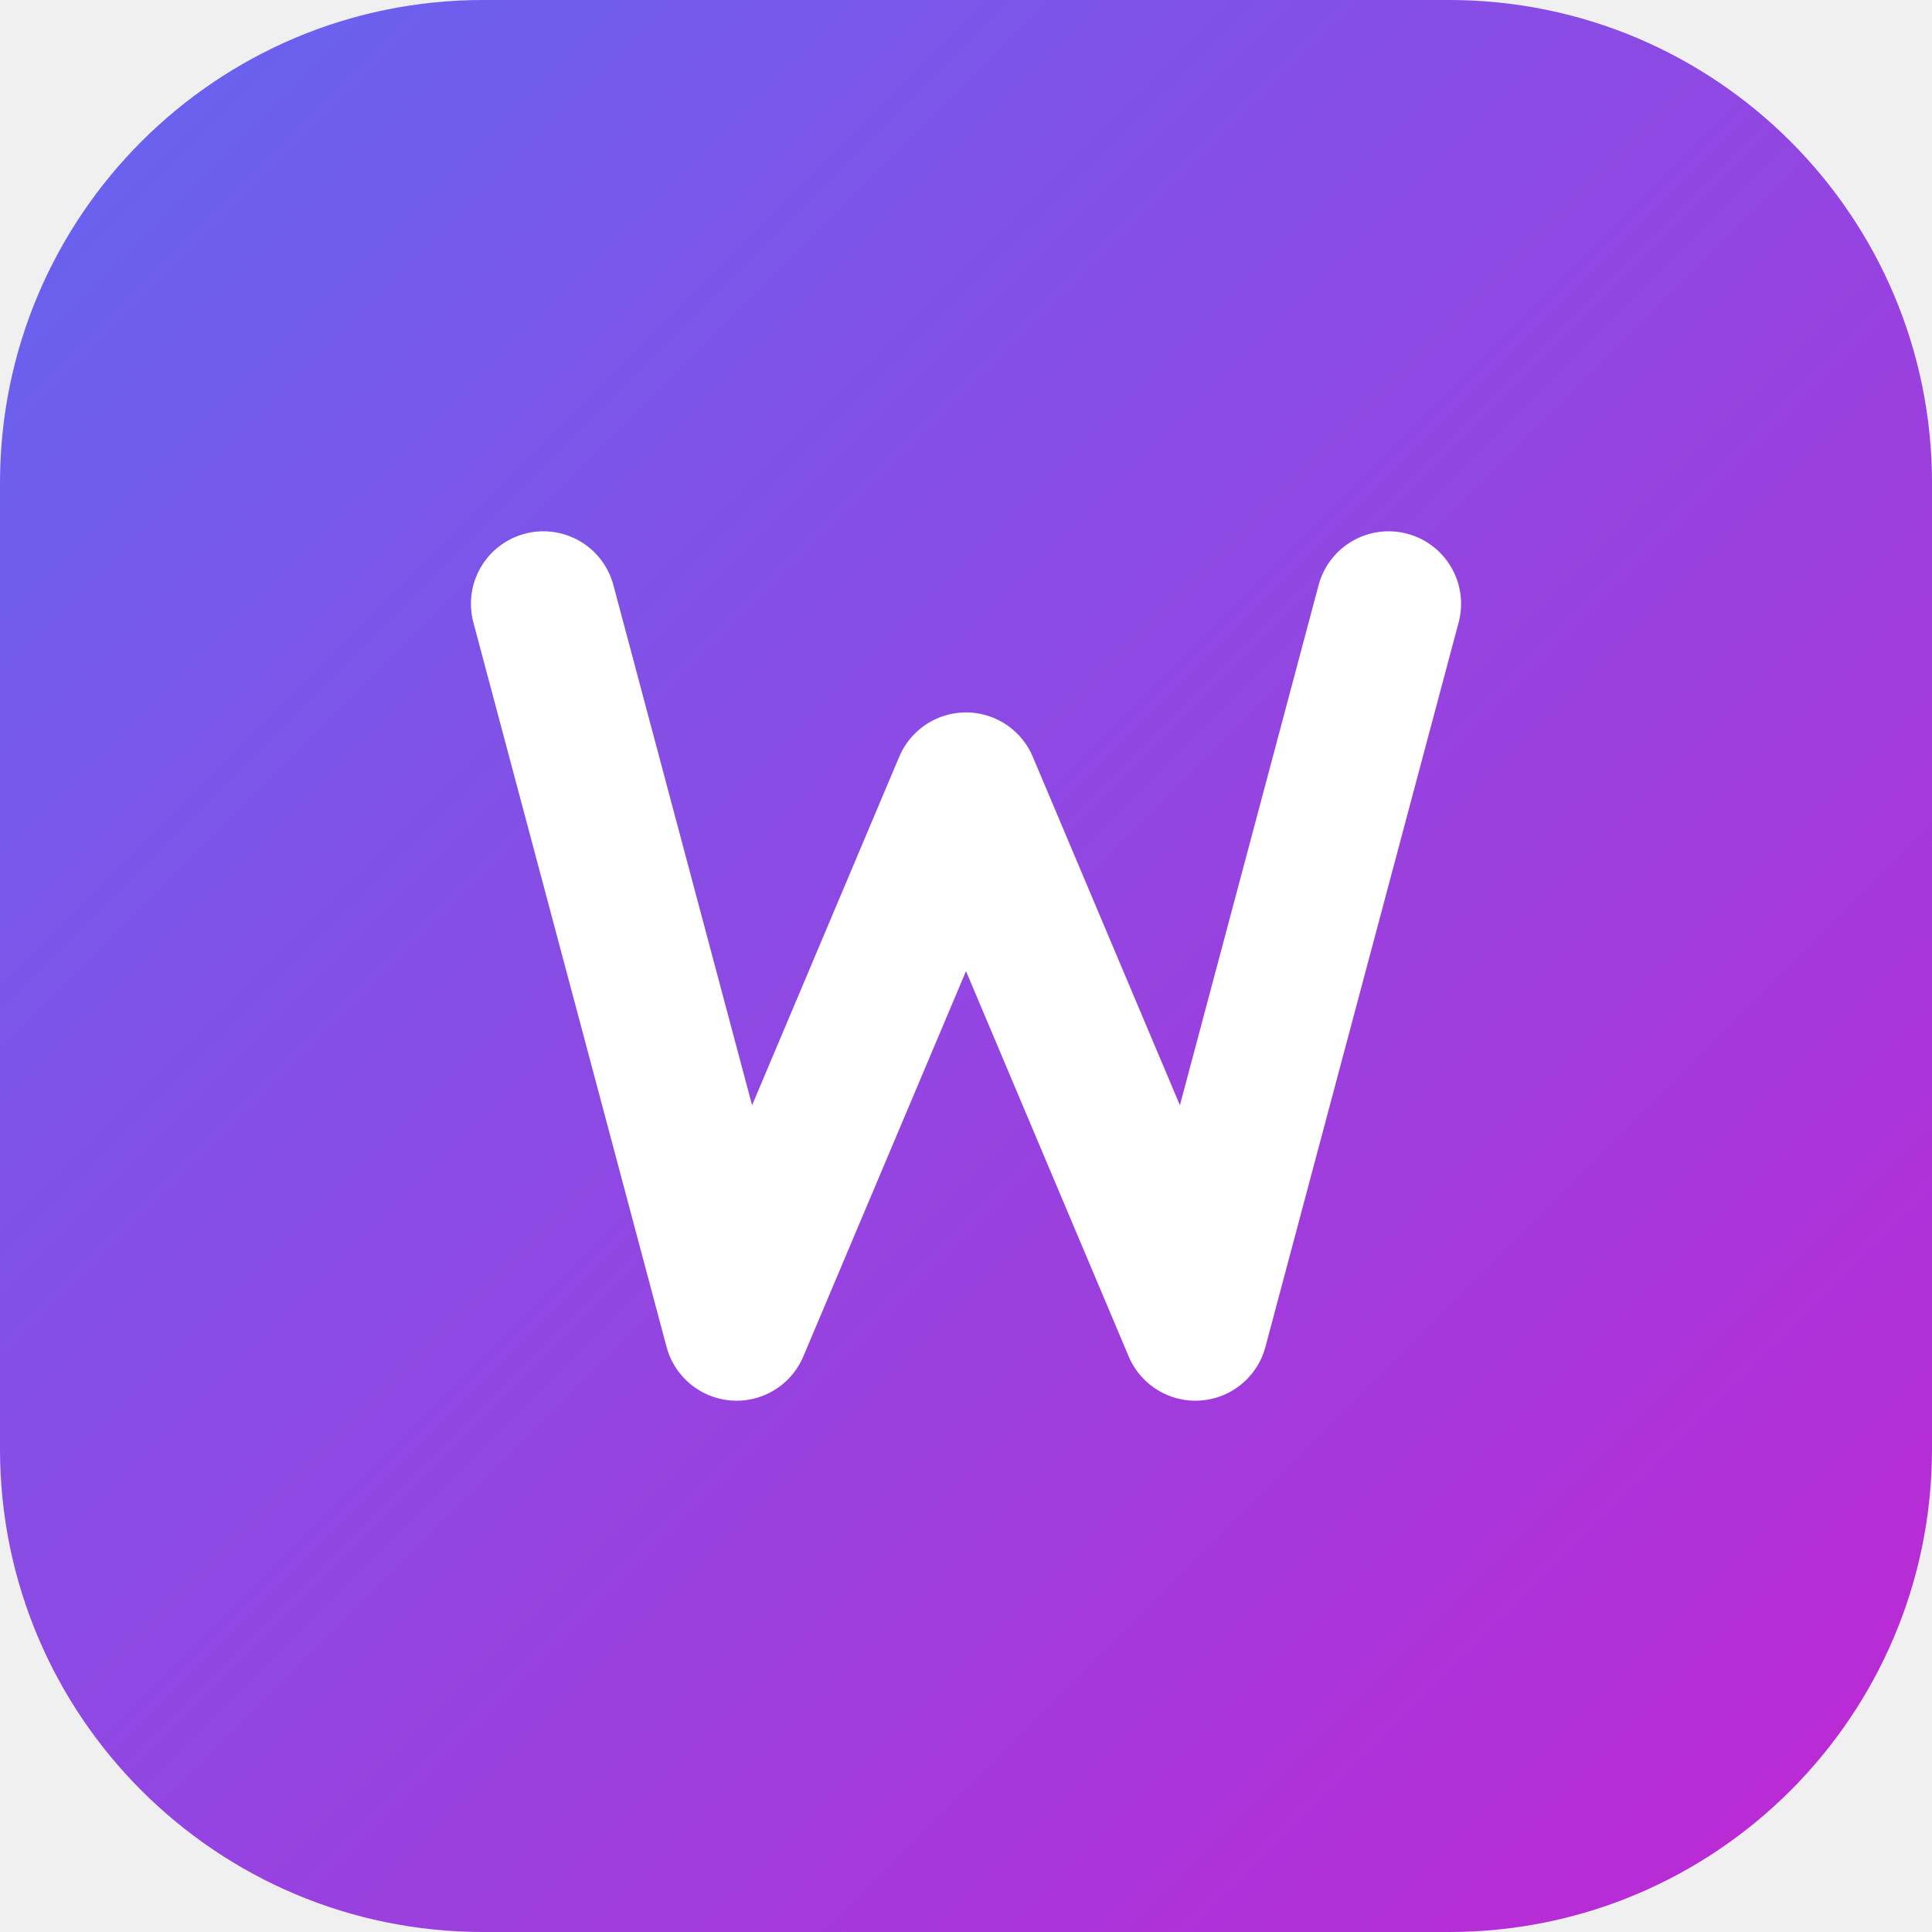
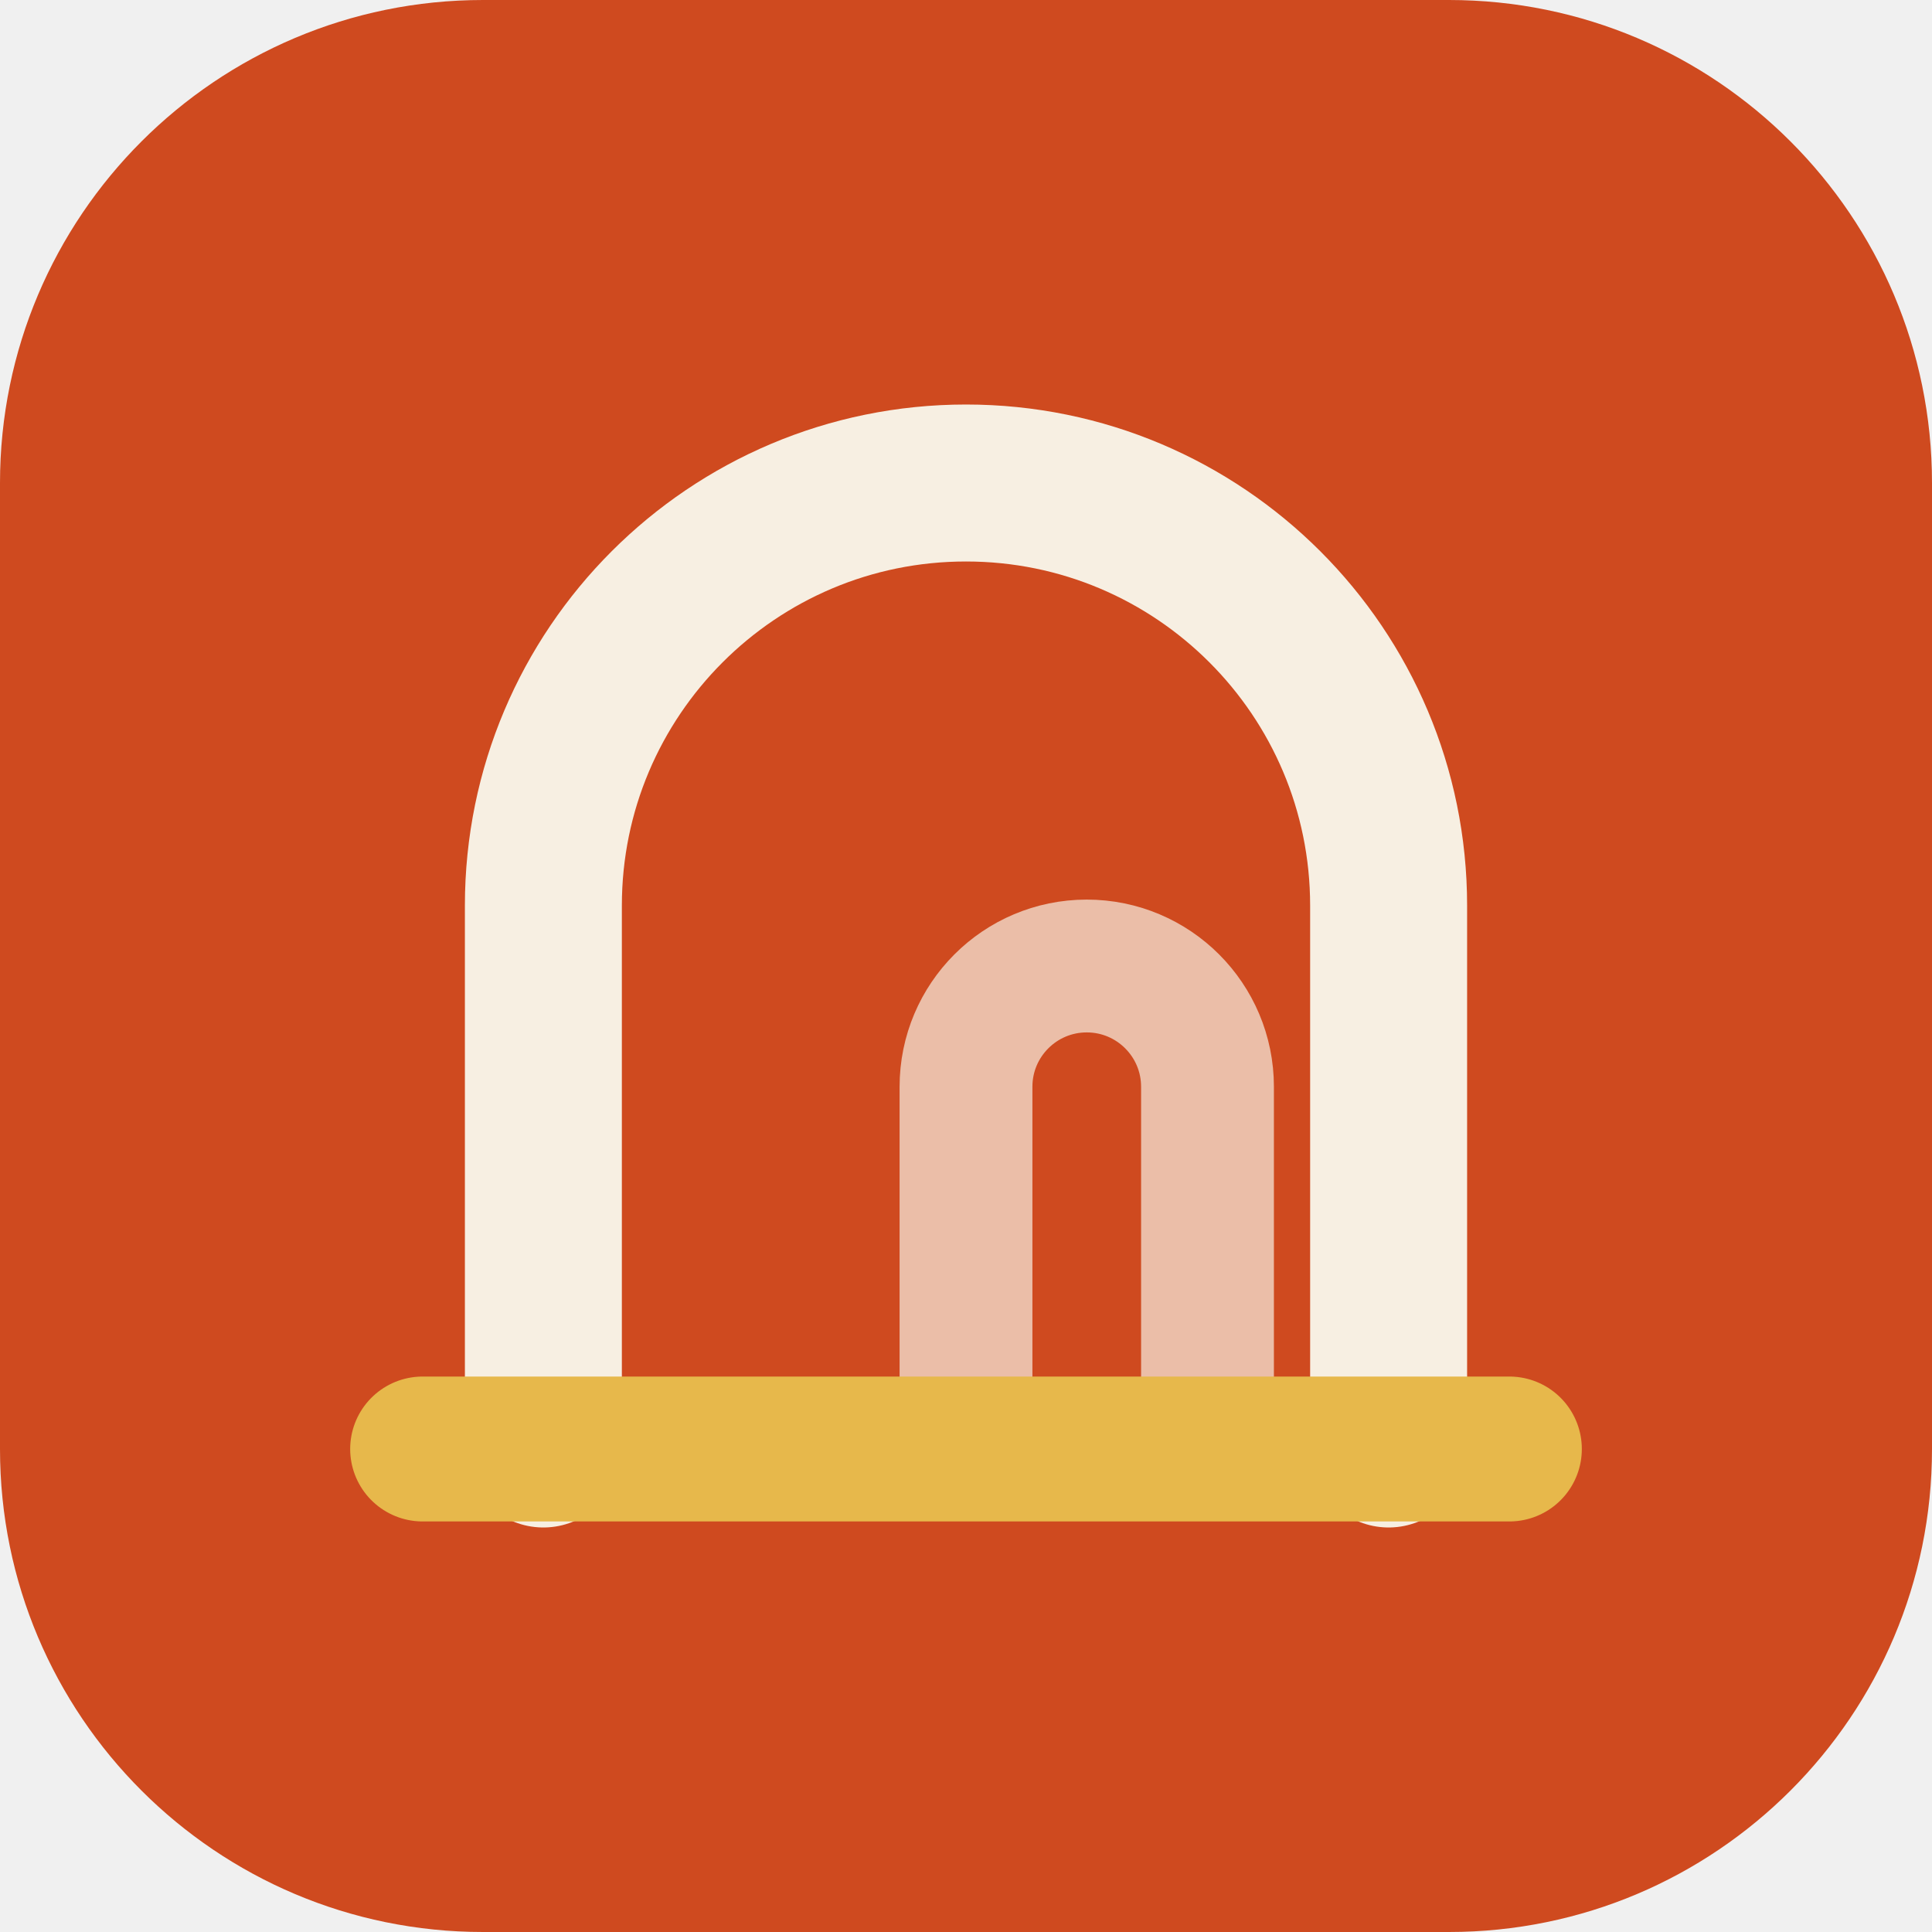
<svg xmlns="http://www.w3.org/2000/svg" viewBox="0 0 32 32">
-   <defs>
-     <linearGradient id="g" x1="0" y1="0" x2="1" y2="1">
-       <stop offset="0" stop-color="#6366f1" />
-       <stop offset="1" stop-color="#c026d3" />
-     </linearGradient>
-   </defs>
-   <rect width="32" height="32" rx="8" fill="url(#g)" />
-   <path d="M9 10l3.2 12L16 13l3.8 9L23 10" fill="none" stroke="white" stroke-width="2.4" stroke-linecap="round" stroke-linejoin="round" />
+   <rect width="32" height="32" rx="8" fill="#cf4a1f" />
+   <path d="M9 24V15a7 7 0 0 1 14 0v9" fill="none" stroke="#f7efe2" stroke-width="2.6" stroke-linecap="round" />
+   <path d="M16 24v-6a2 2 0 0 1 4 0v6" fill="none" stroke="#f7efe2" stroke-width="2.2" stroke-linecap="round" opacity="0.7" />
+   <path d="M7 24h18" stroke="#e7b84b" stroke-width="2.4" stroke-linecap="round" />
</svg>
